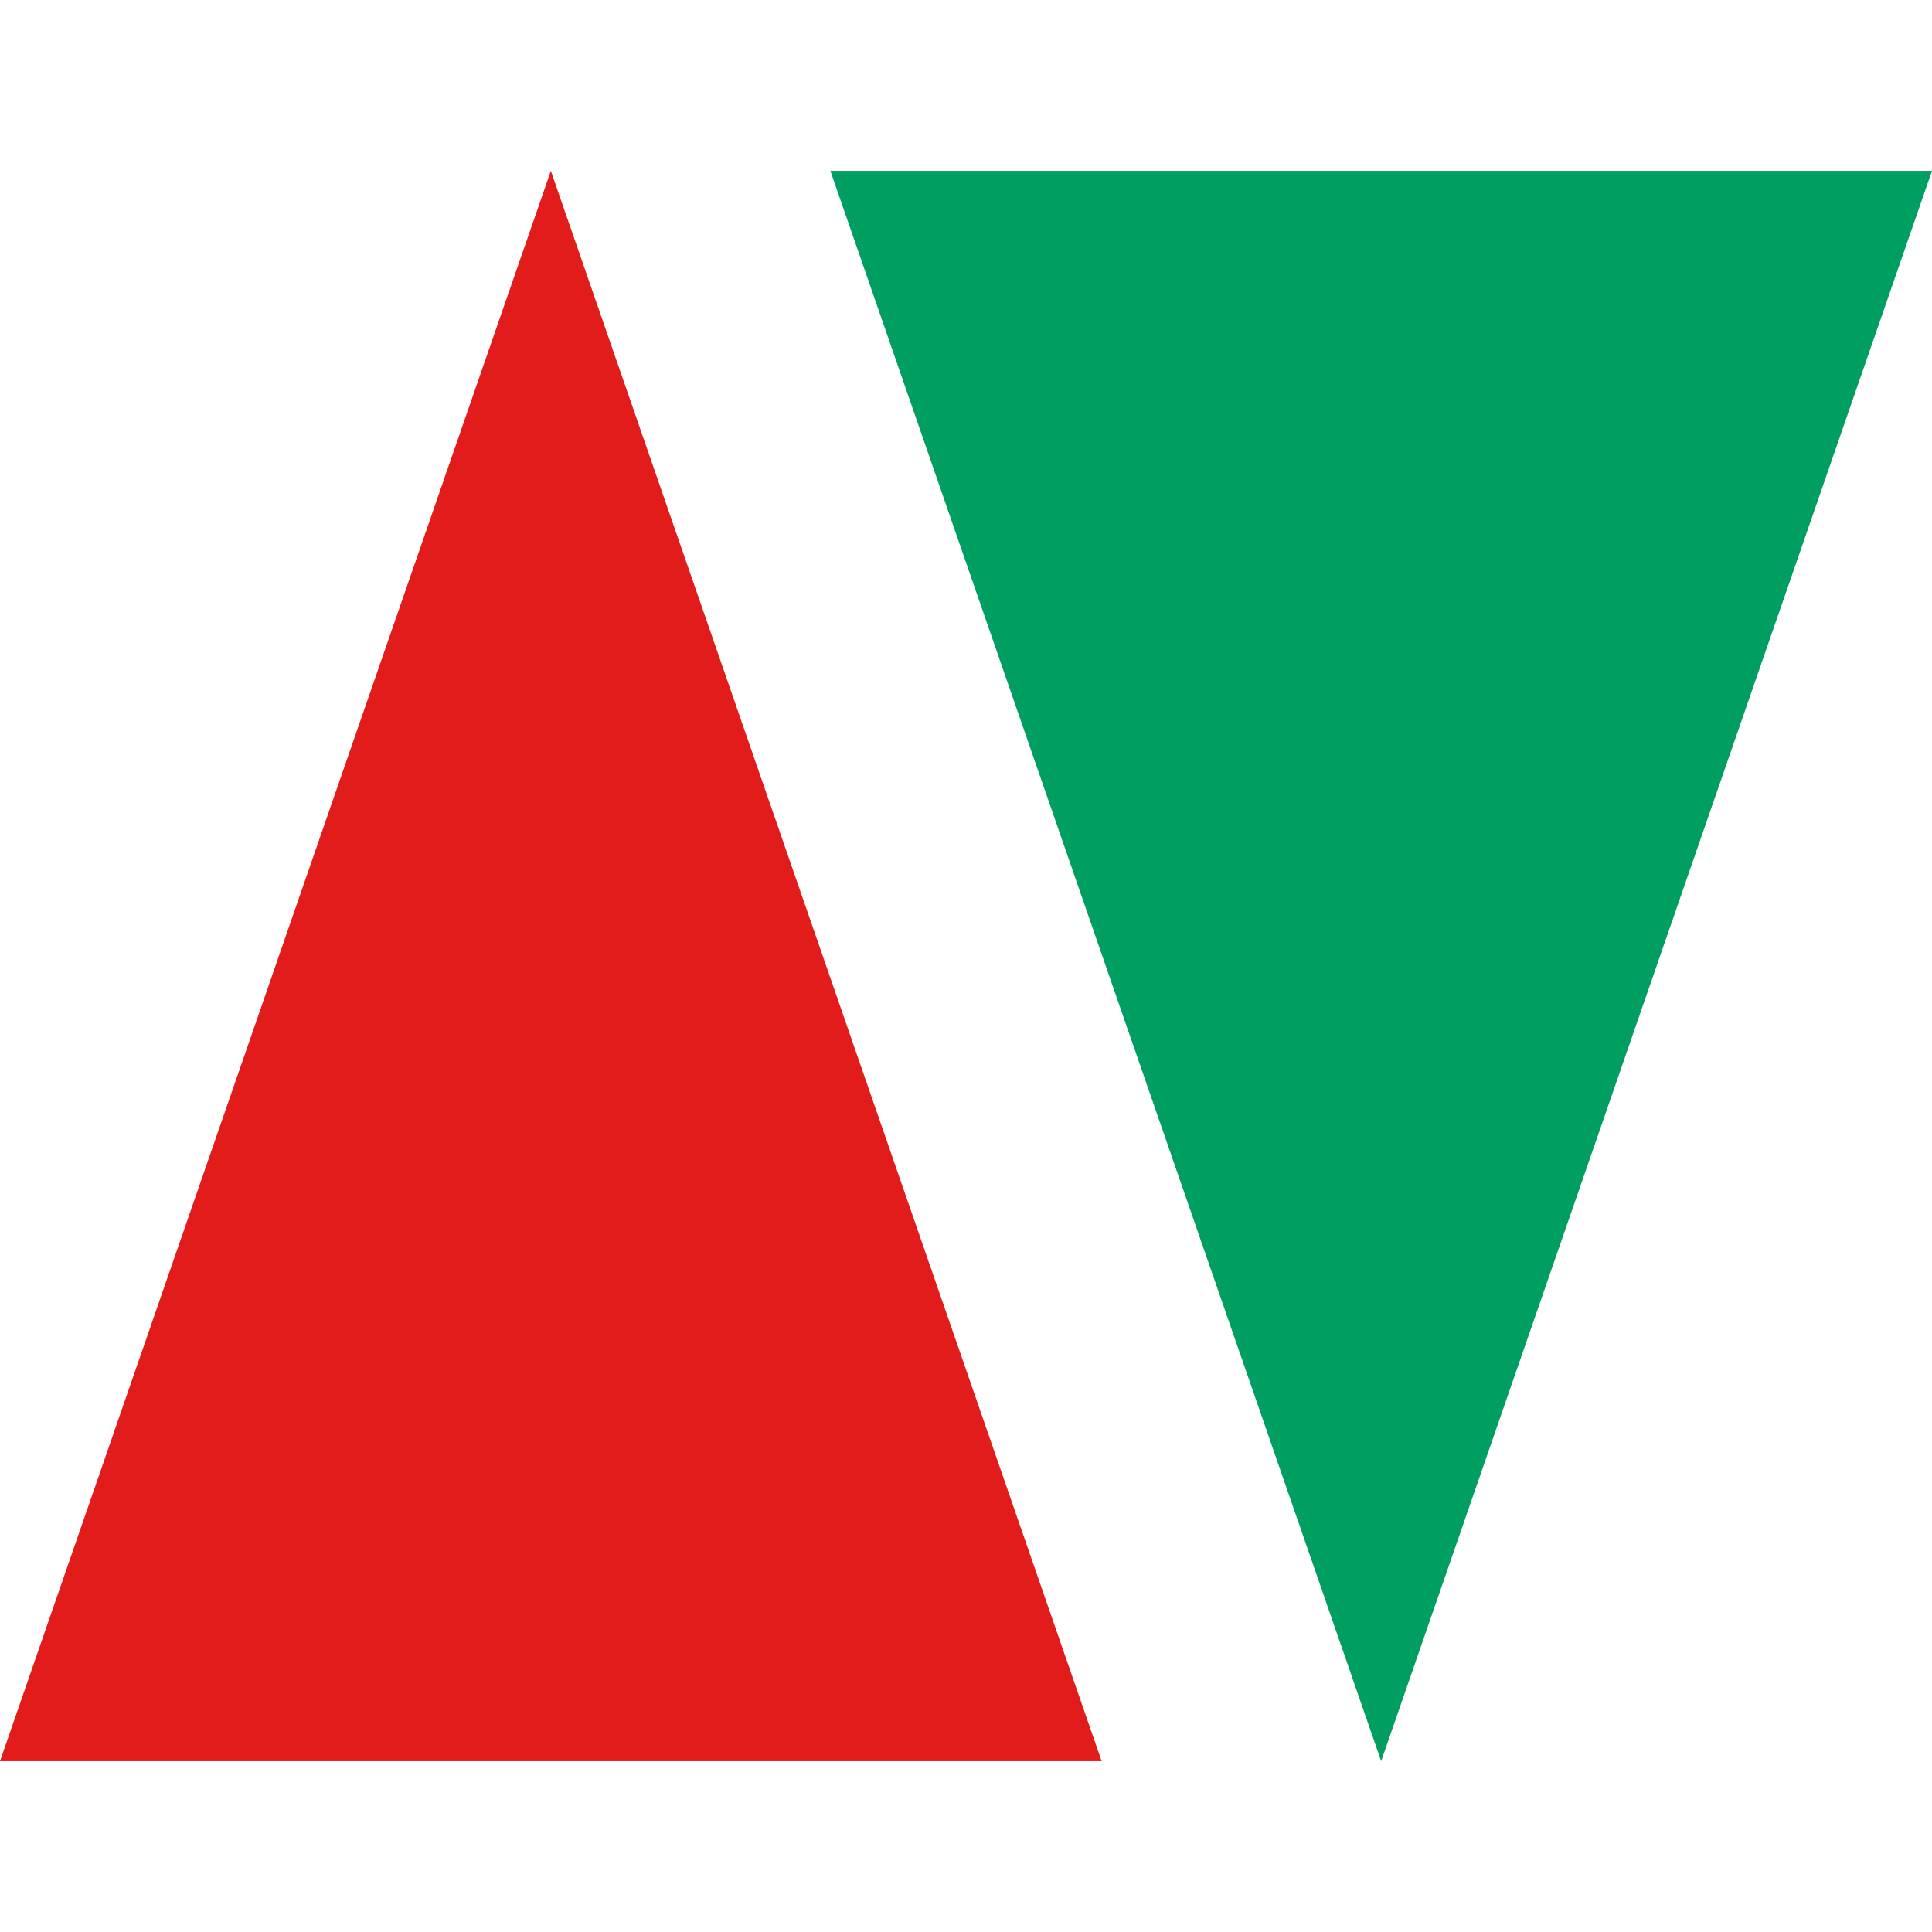
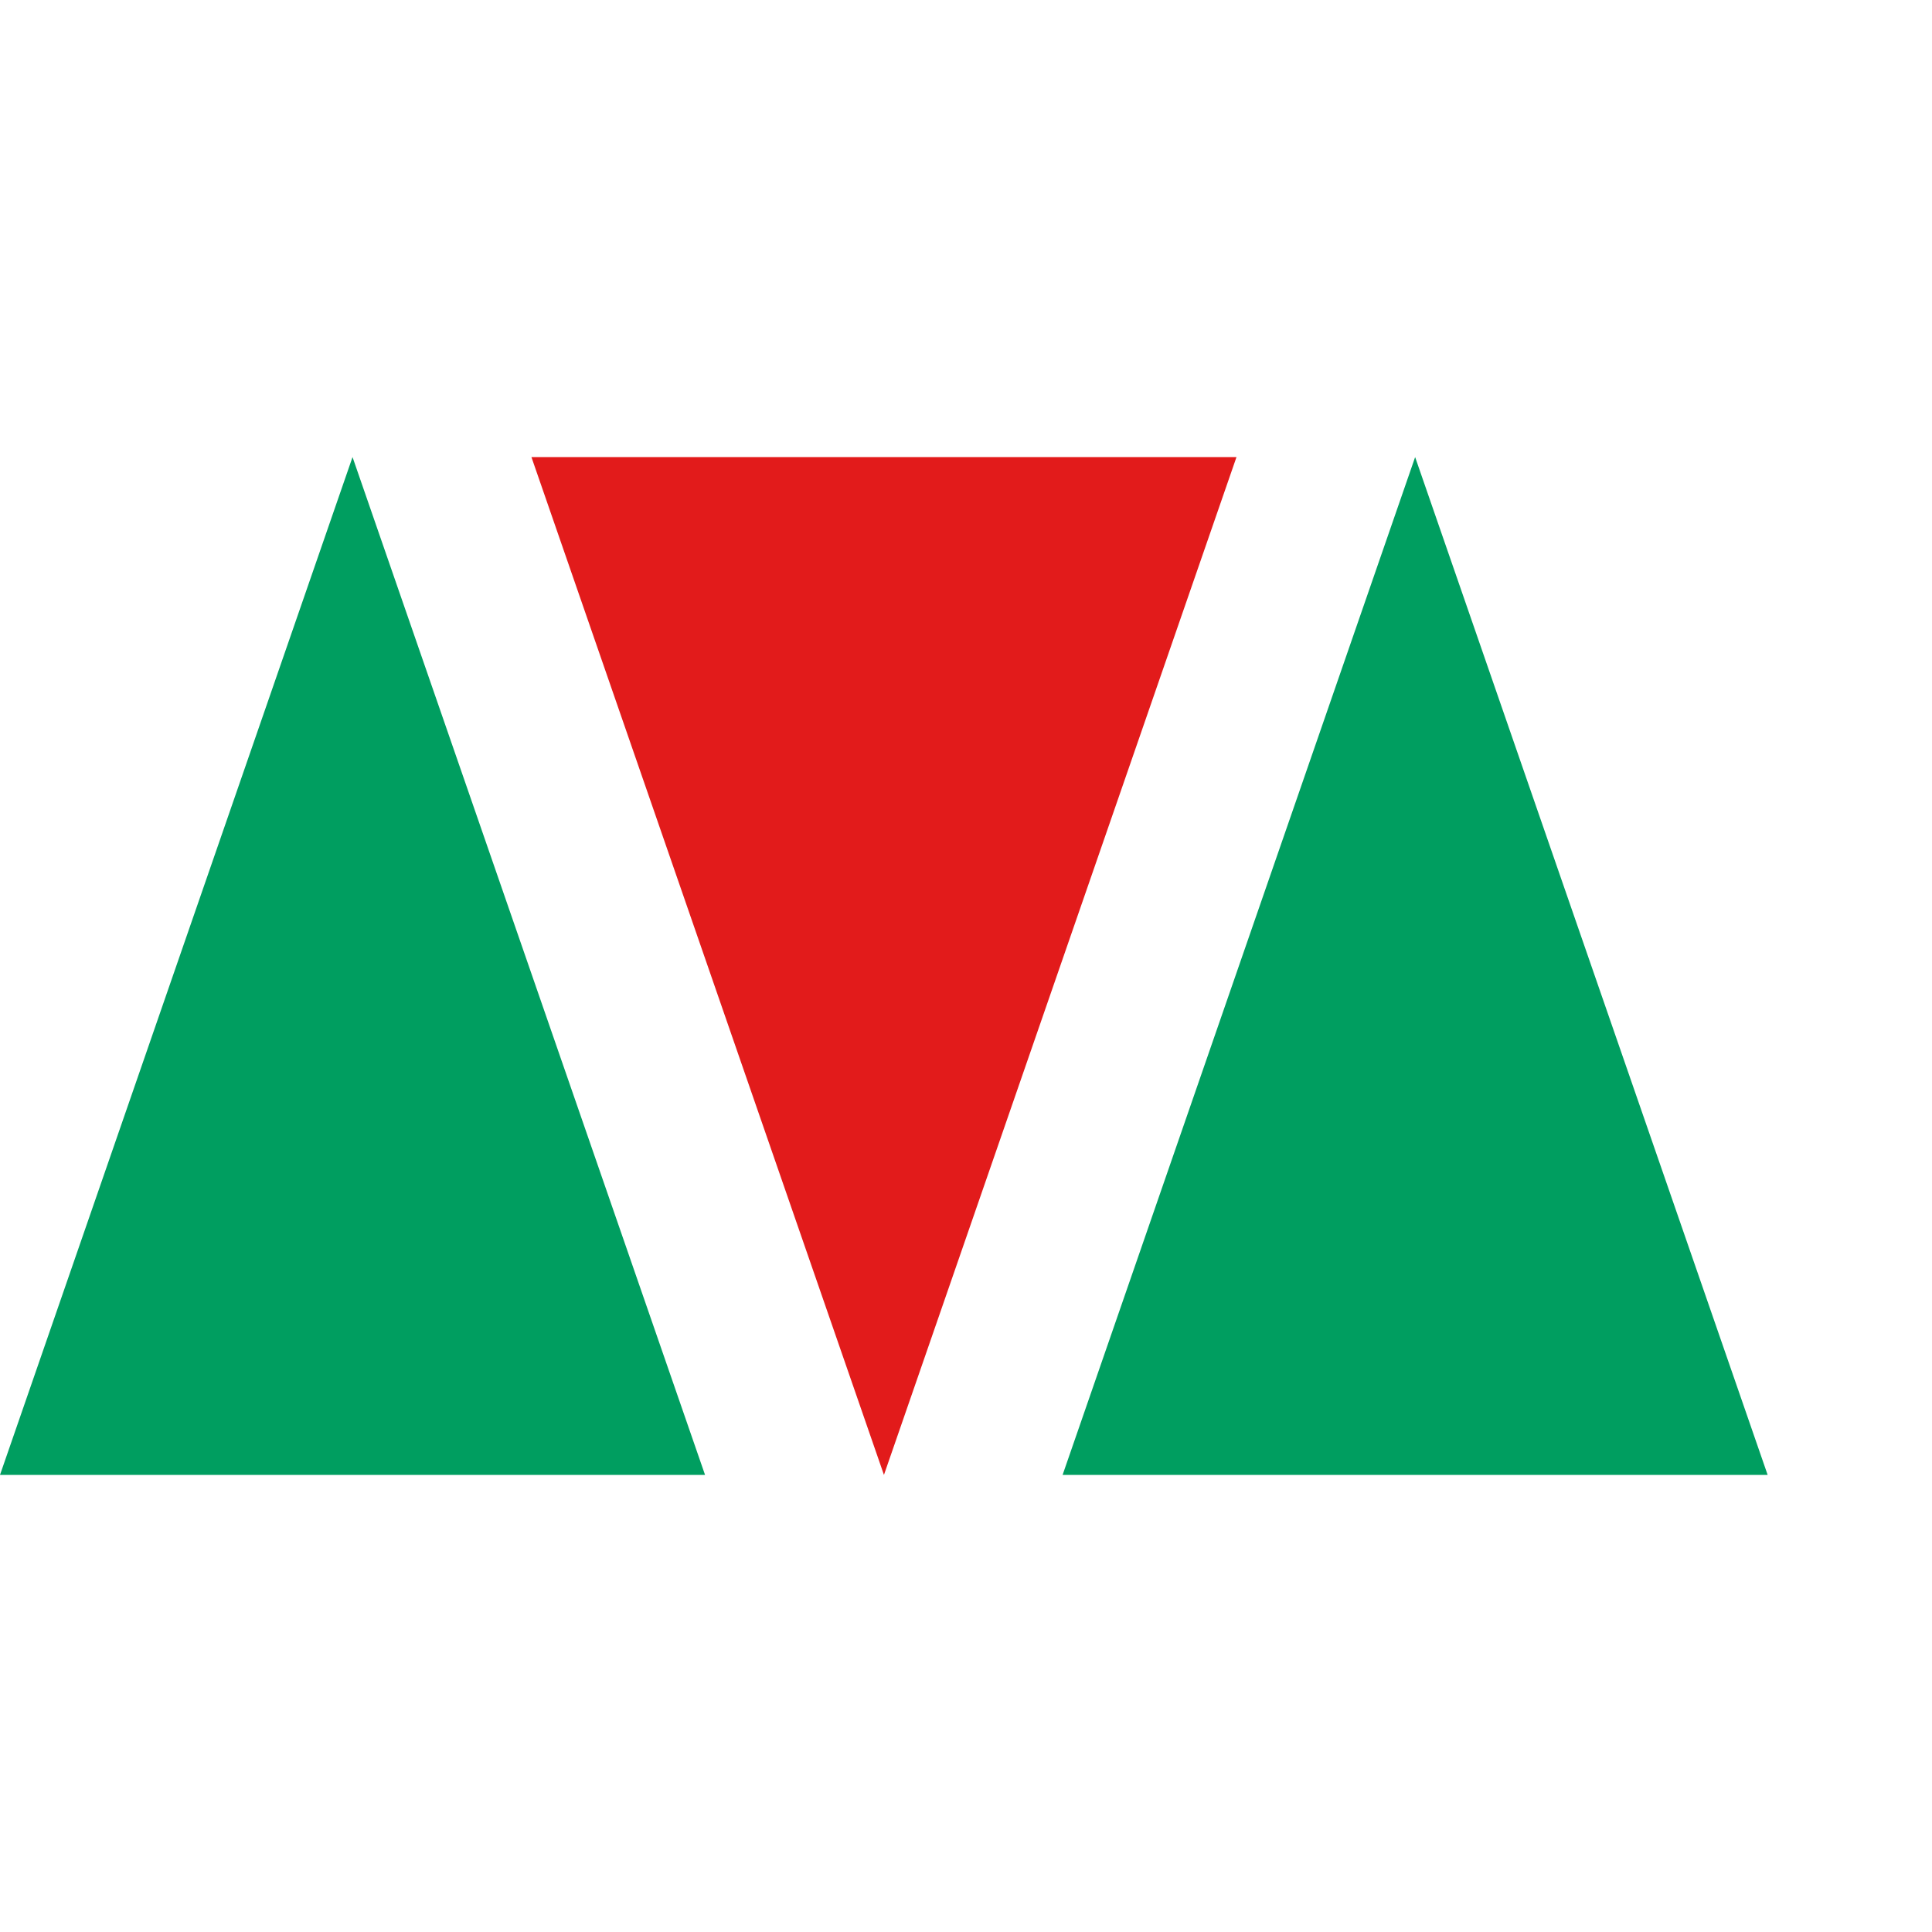
- <svg xmlns="http://www.w3.org/2000/svg" height="800px" width="800px" version="1.1" id="Layer_1" viewBox="0 0 512 512" xml:space="preserve">
-   <polygon style="fill:#E21B1B;" points="145.976,45.272 291.944,466.728 0,466.728" />
-   <polygon style="fill:#009E60;" points="366.024,466.728 220.056,45.272 512,45.272 " />
+ <svg xmlns="http://www.w3.org/2000/svg" height="1200px" width="1200px" version="1.1" id="Layer_1" viewBox="0 0 800 512" xml:space="preserve">
+   <polygon style="fill:#009E60;" points="145.976,45.272 291.944,466.728 0,466.728" />
+   <polygon style="fill:#E21B1B;" points="366.024,466.728 220.056,45.272 512,45.272" />
+   <polygon style="fill:#009E60;" points="585.976,45.272 731.944,466.728 440,466.728" />
</svg>
